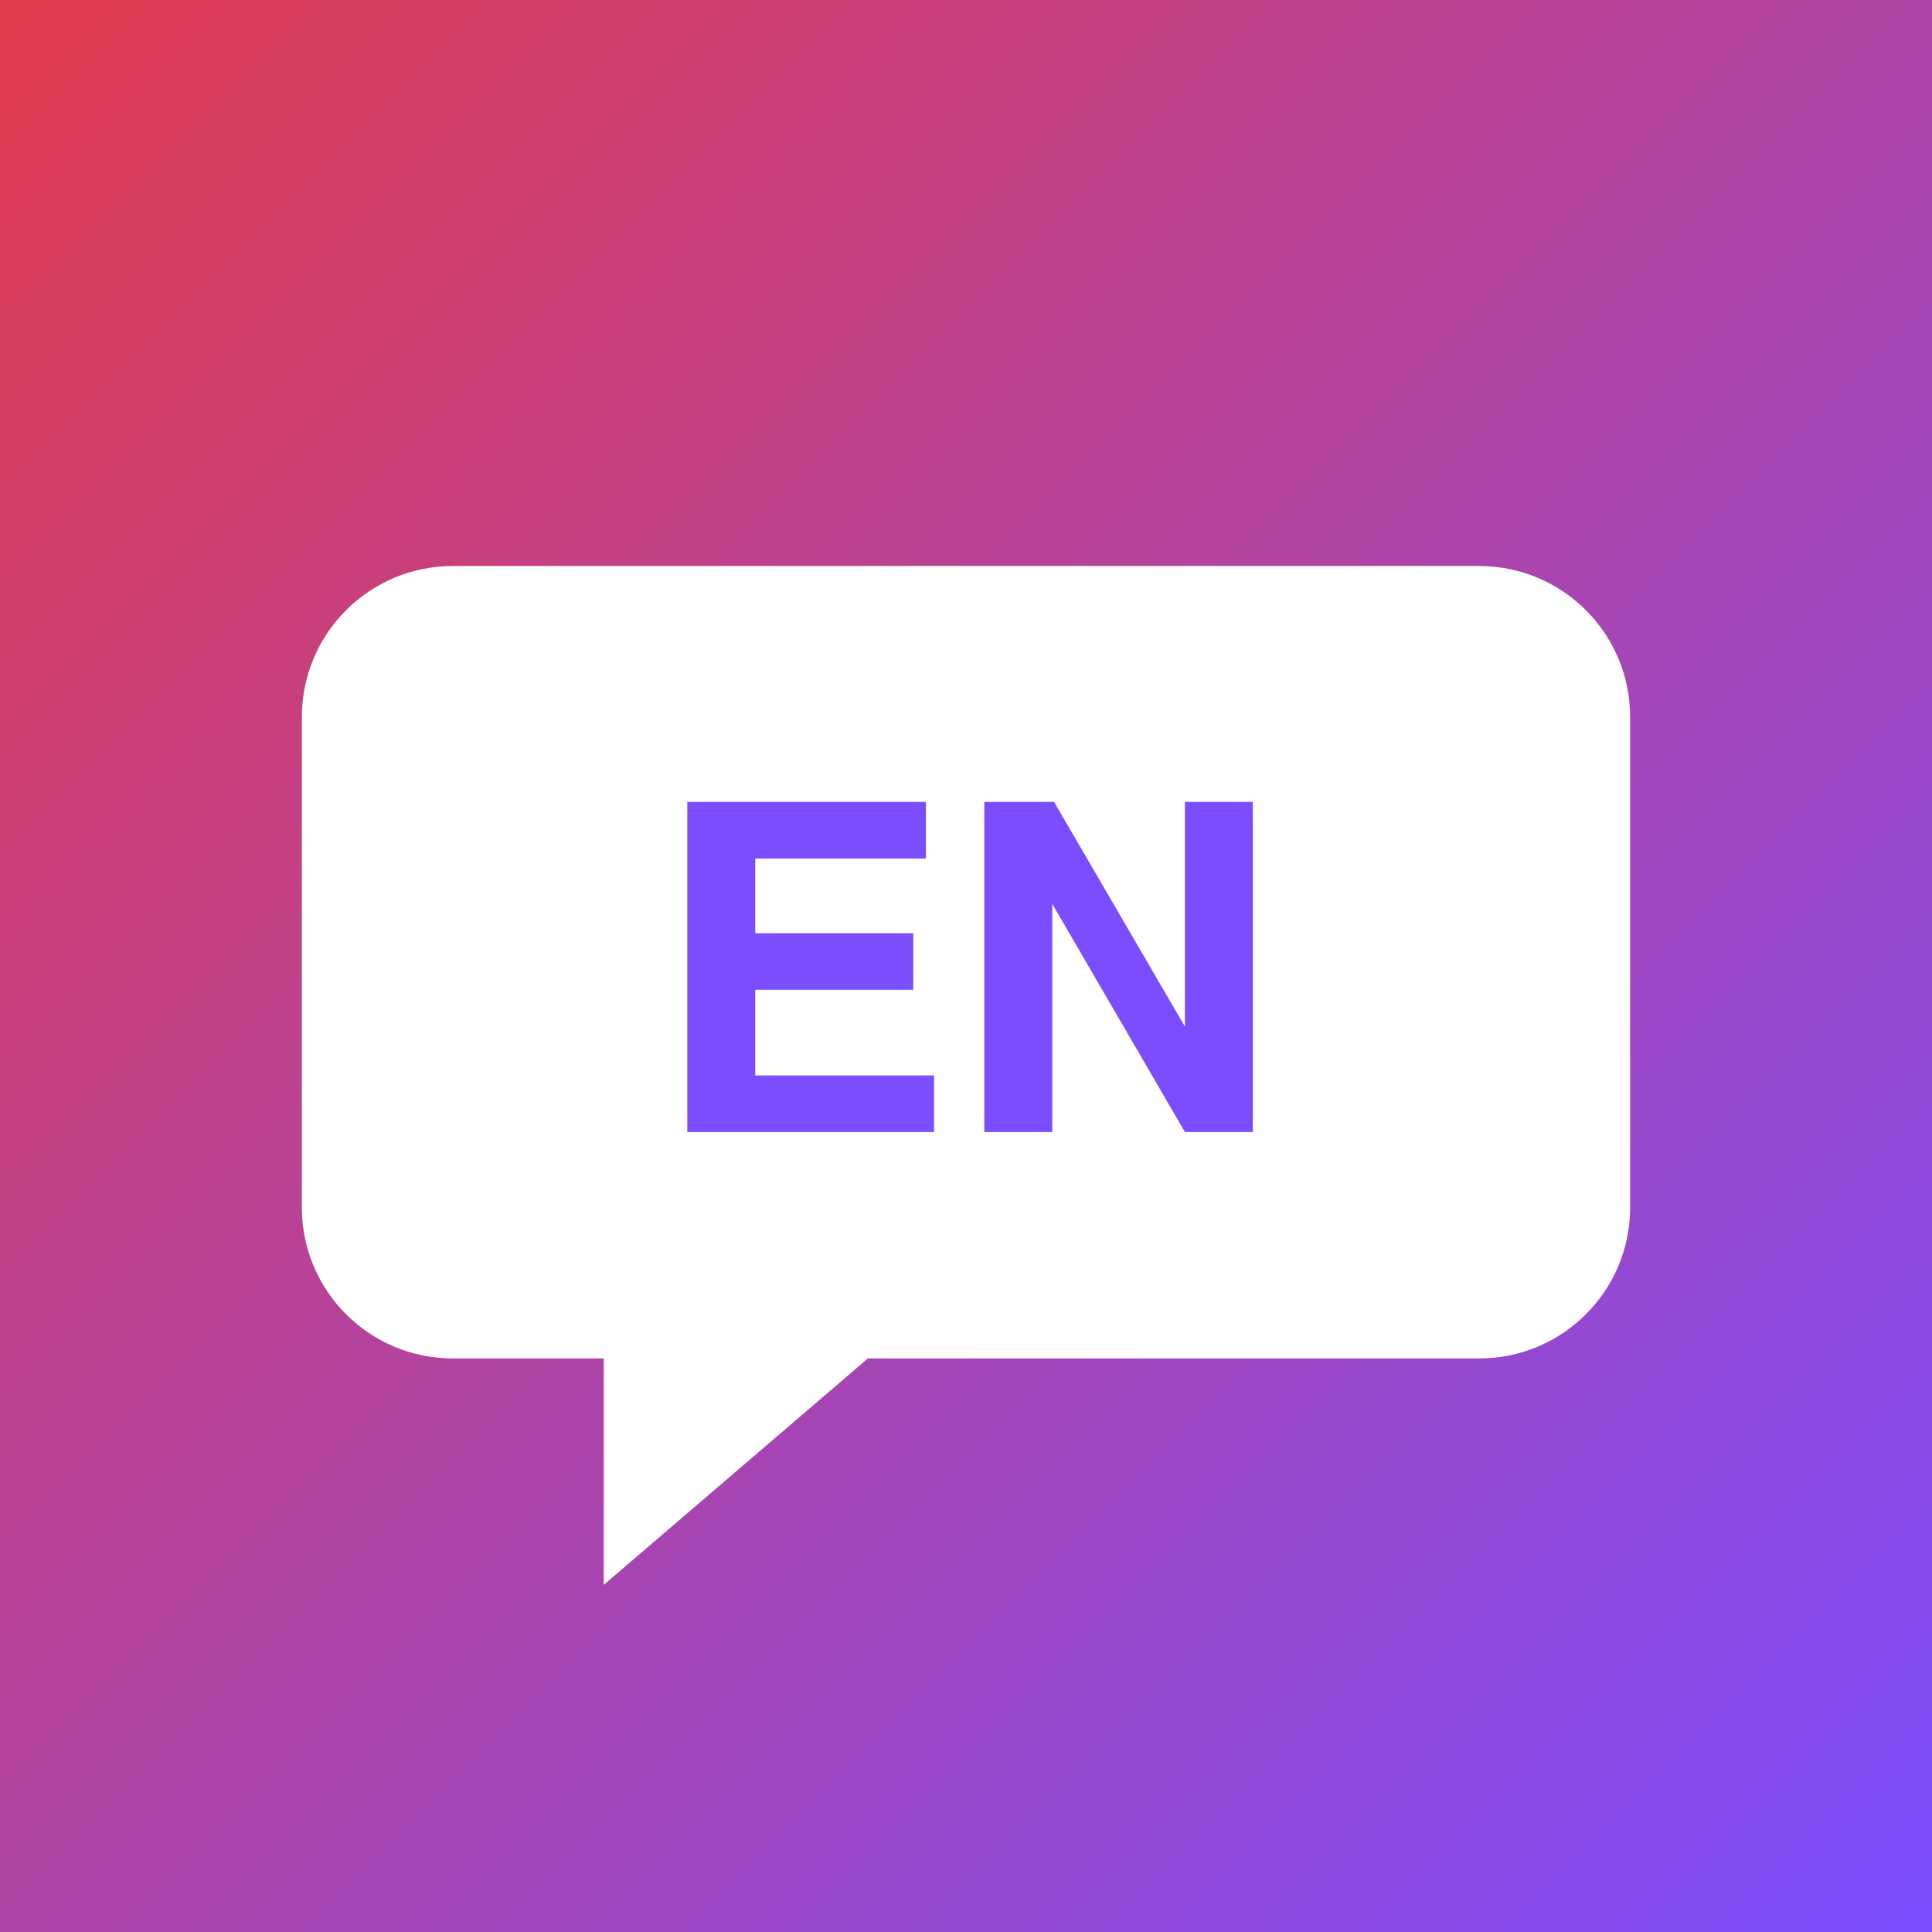
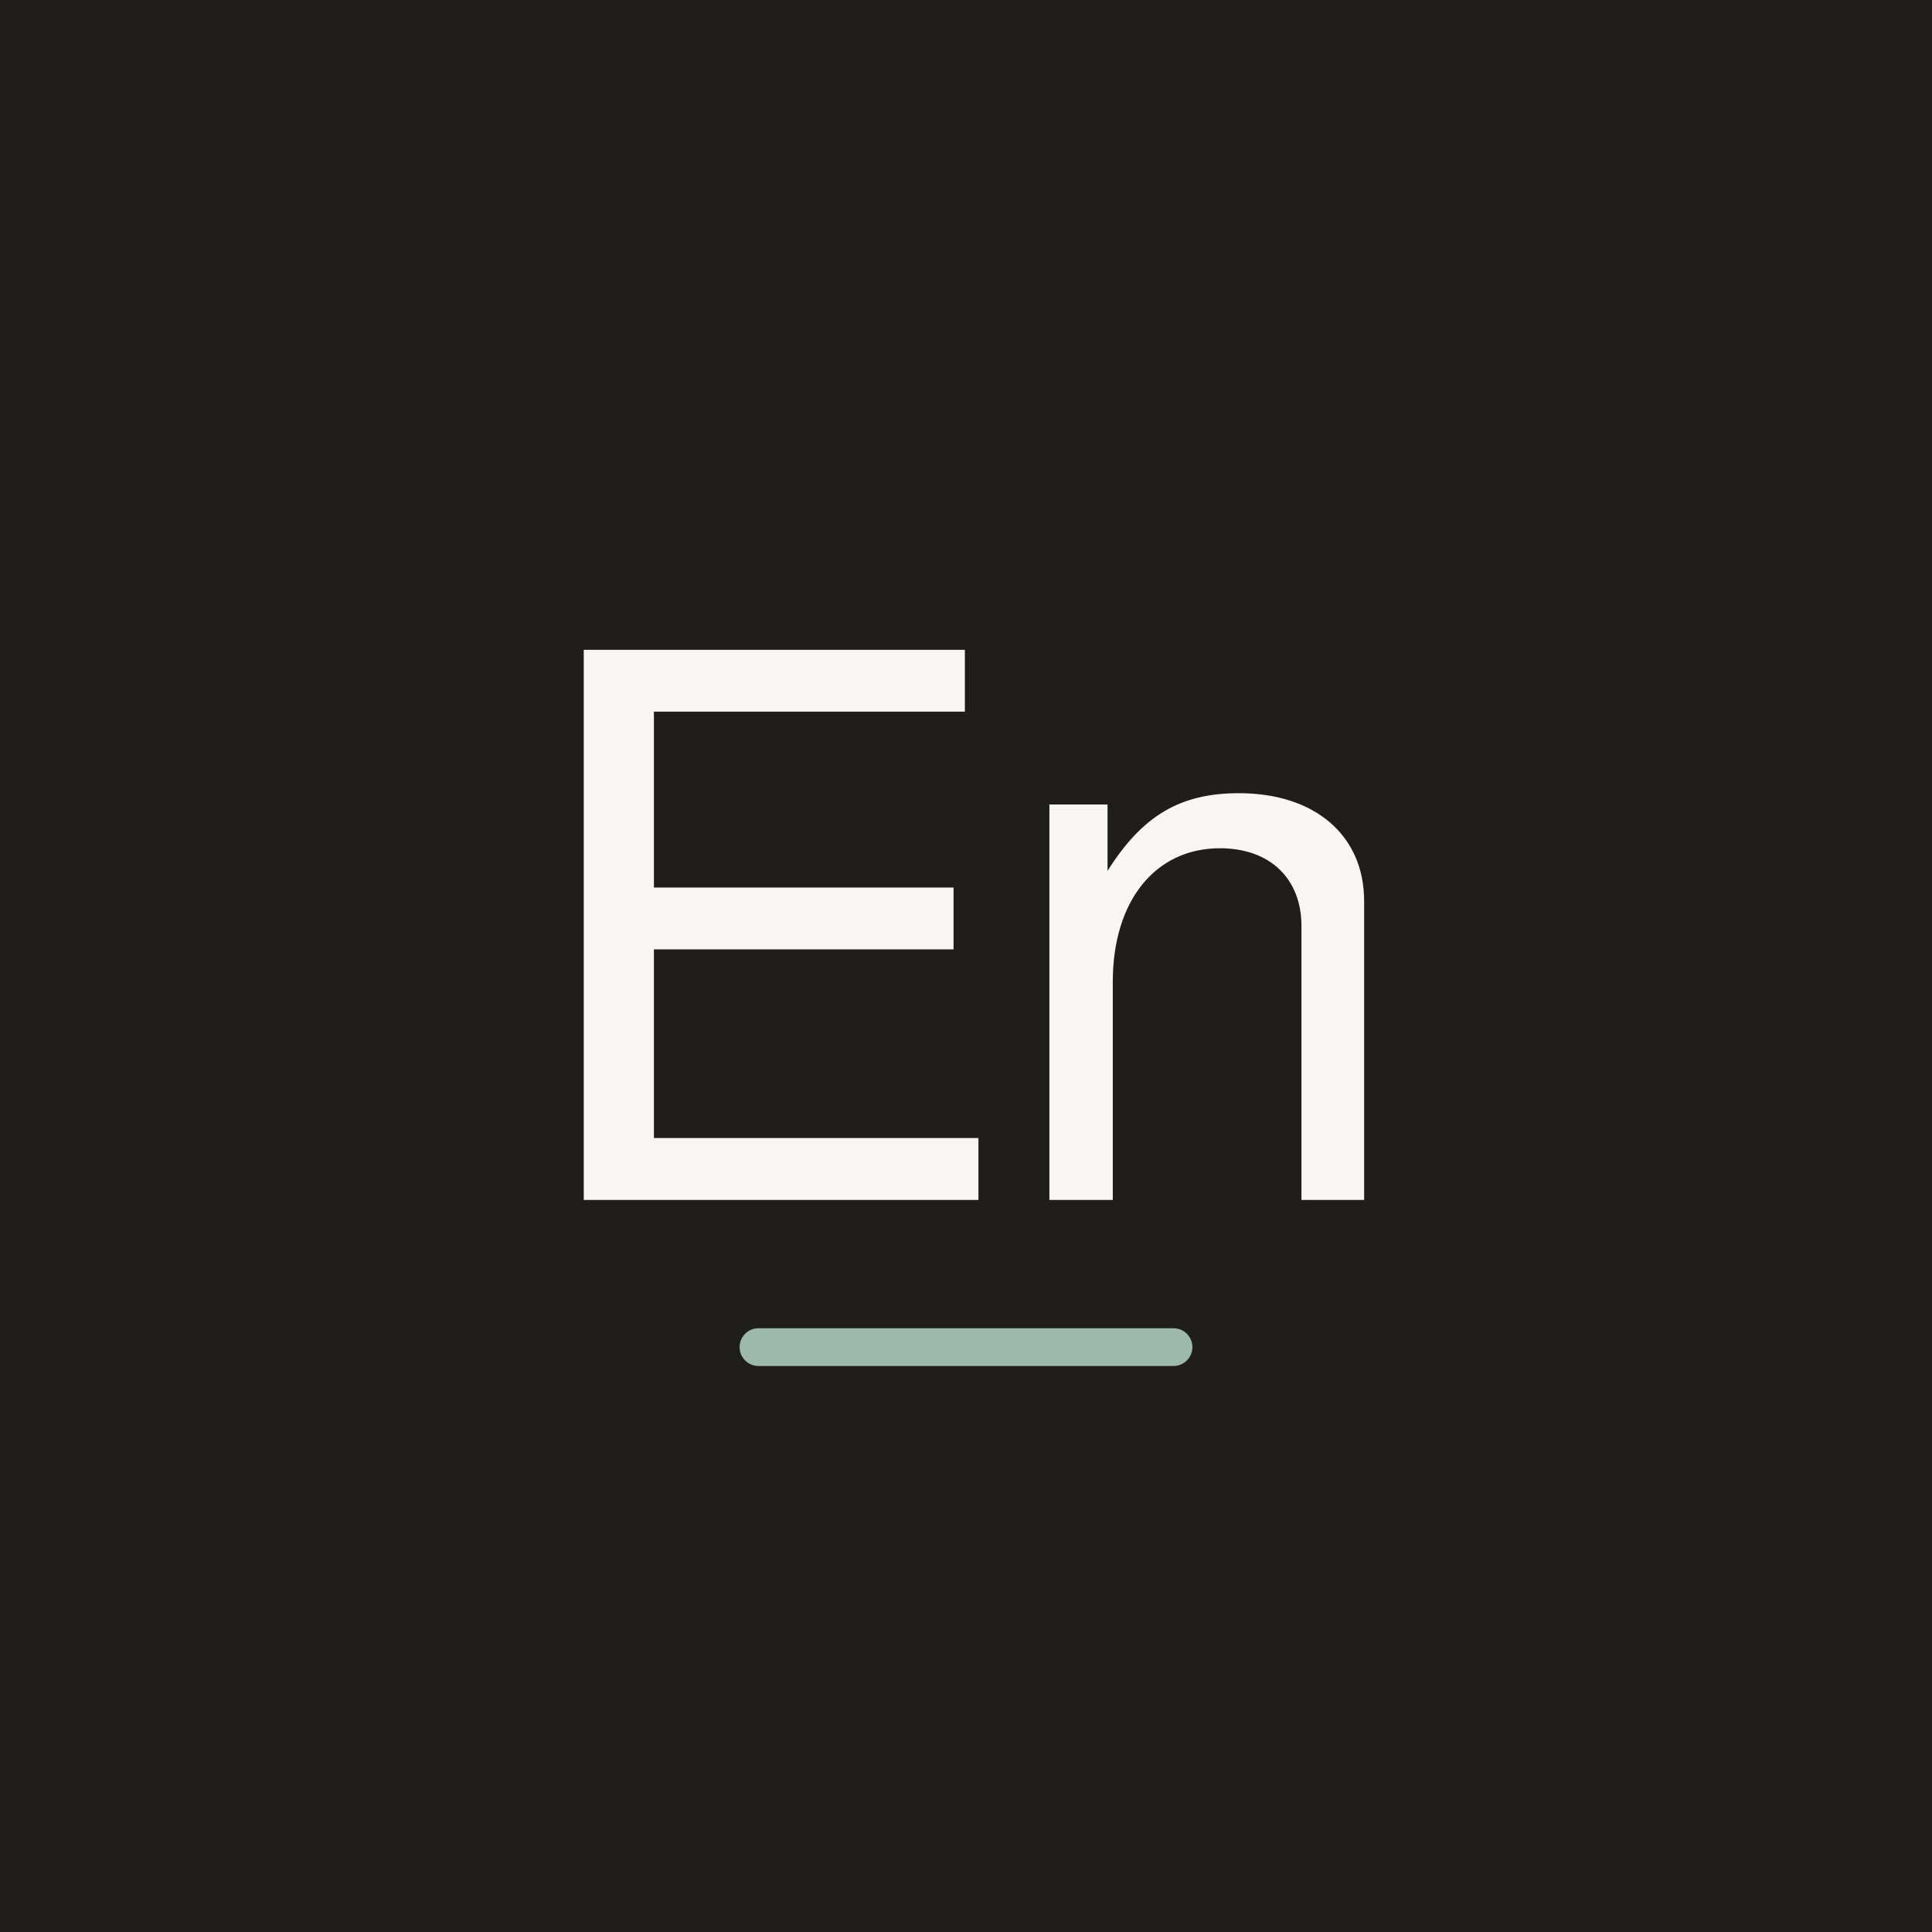
<svg xmlns="http://www.w3.org/2000/svg" viewBox="0 0 512 512">
-   <defs>
-     <linearGradient id="g" x1="0" y1="0" x2="1" y2="1">
-       <stop offset="0" stop-color="#e23b4e" />
-       <stop offset="1" stop-color="#7b4dff" />
-     </linearGradient>
-   </defs>
-   <rect width="512" height="512" fill="url(#g)" />
-   <path d="M120 150h272a40 40 0 0 1 40 40v130a40 40 0 0 1-40 40H230l-70 60v-60h-40a40 40 0 0 1-40-40V190a40 40 0 0 1 40-40z" fill="#fff" />
-   <text x="256" y="300" text-anchor="middle" font-family="Helvetica, Arial, sans-serif" font-weight="800" font-size="120" fill="#7b4dff">EN</text>
+   <rect width="512" height="512" fill="#1f1e1c" />
+   <text x="256" y="318" text-anchor="middle" font-family="Helvetica Neue, Helvetica, Arial, sans-serif" font-weight="500" font-size="200" letter-spacing="-6" fill="#f7f6f3">En</text>
+   <rect x="196" y="352" width="120" height="10" rx="5" fill="#9db8ac" />
</svg>
